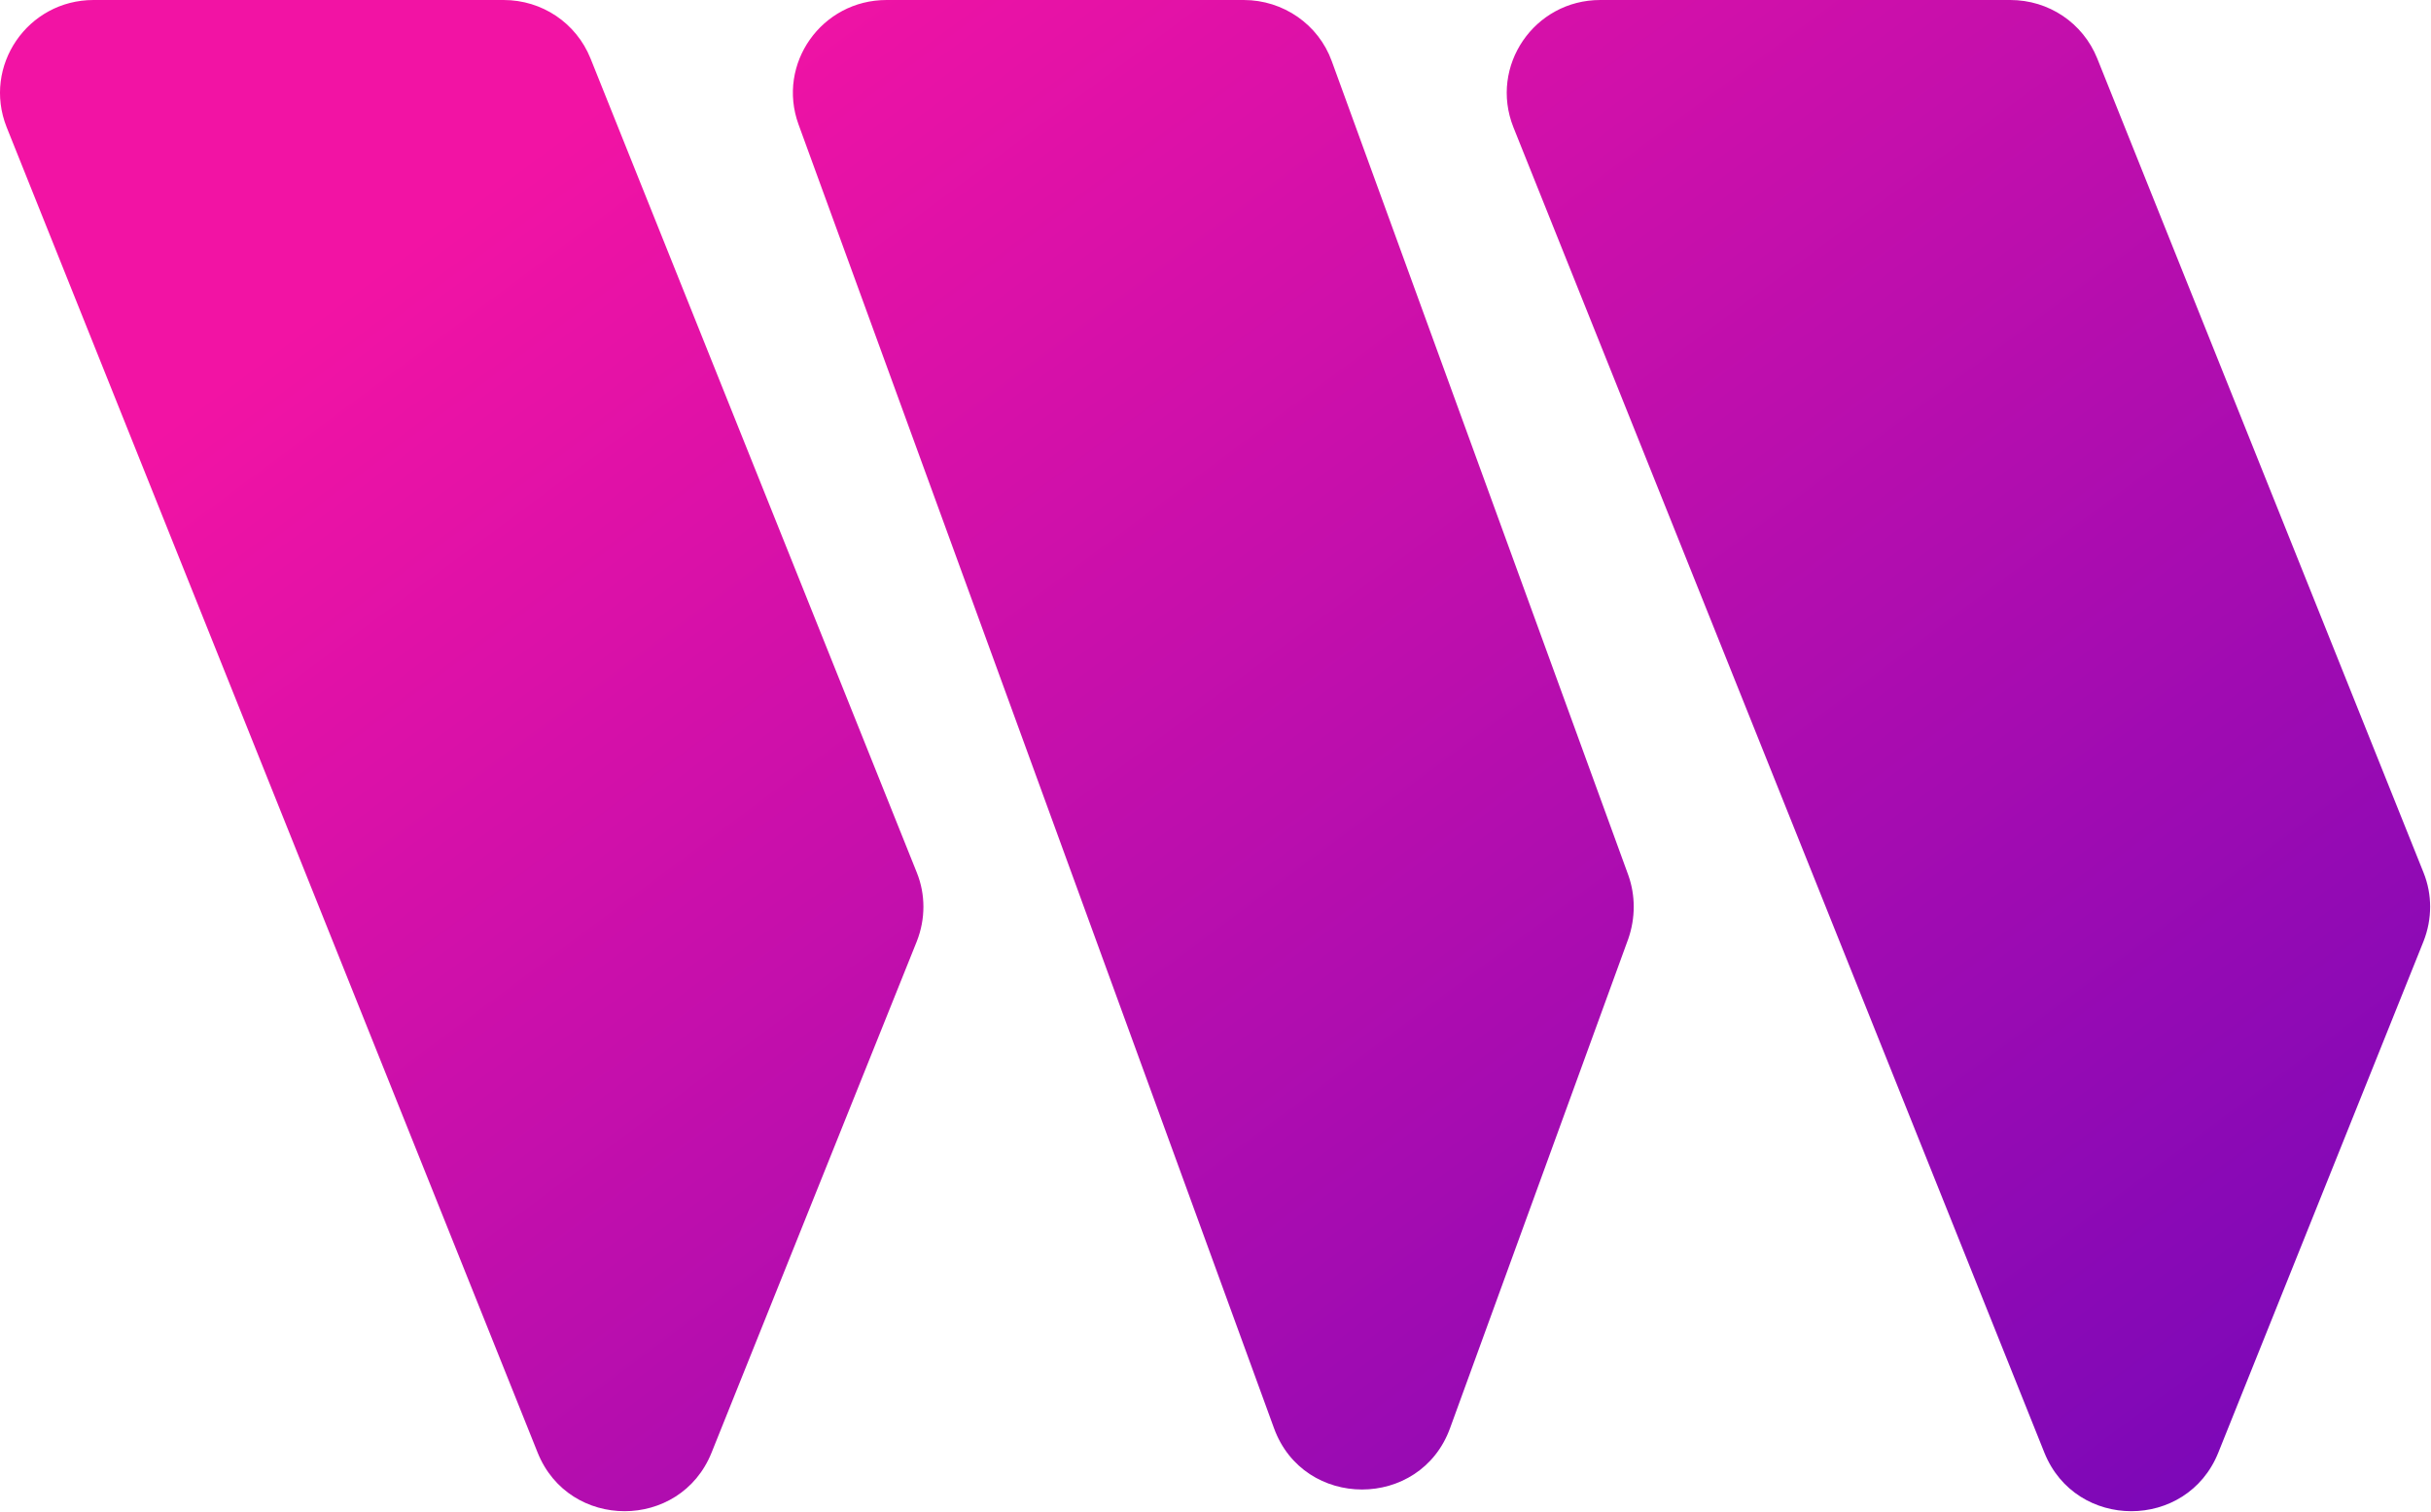
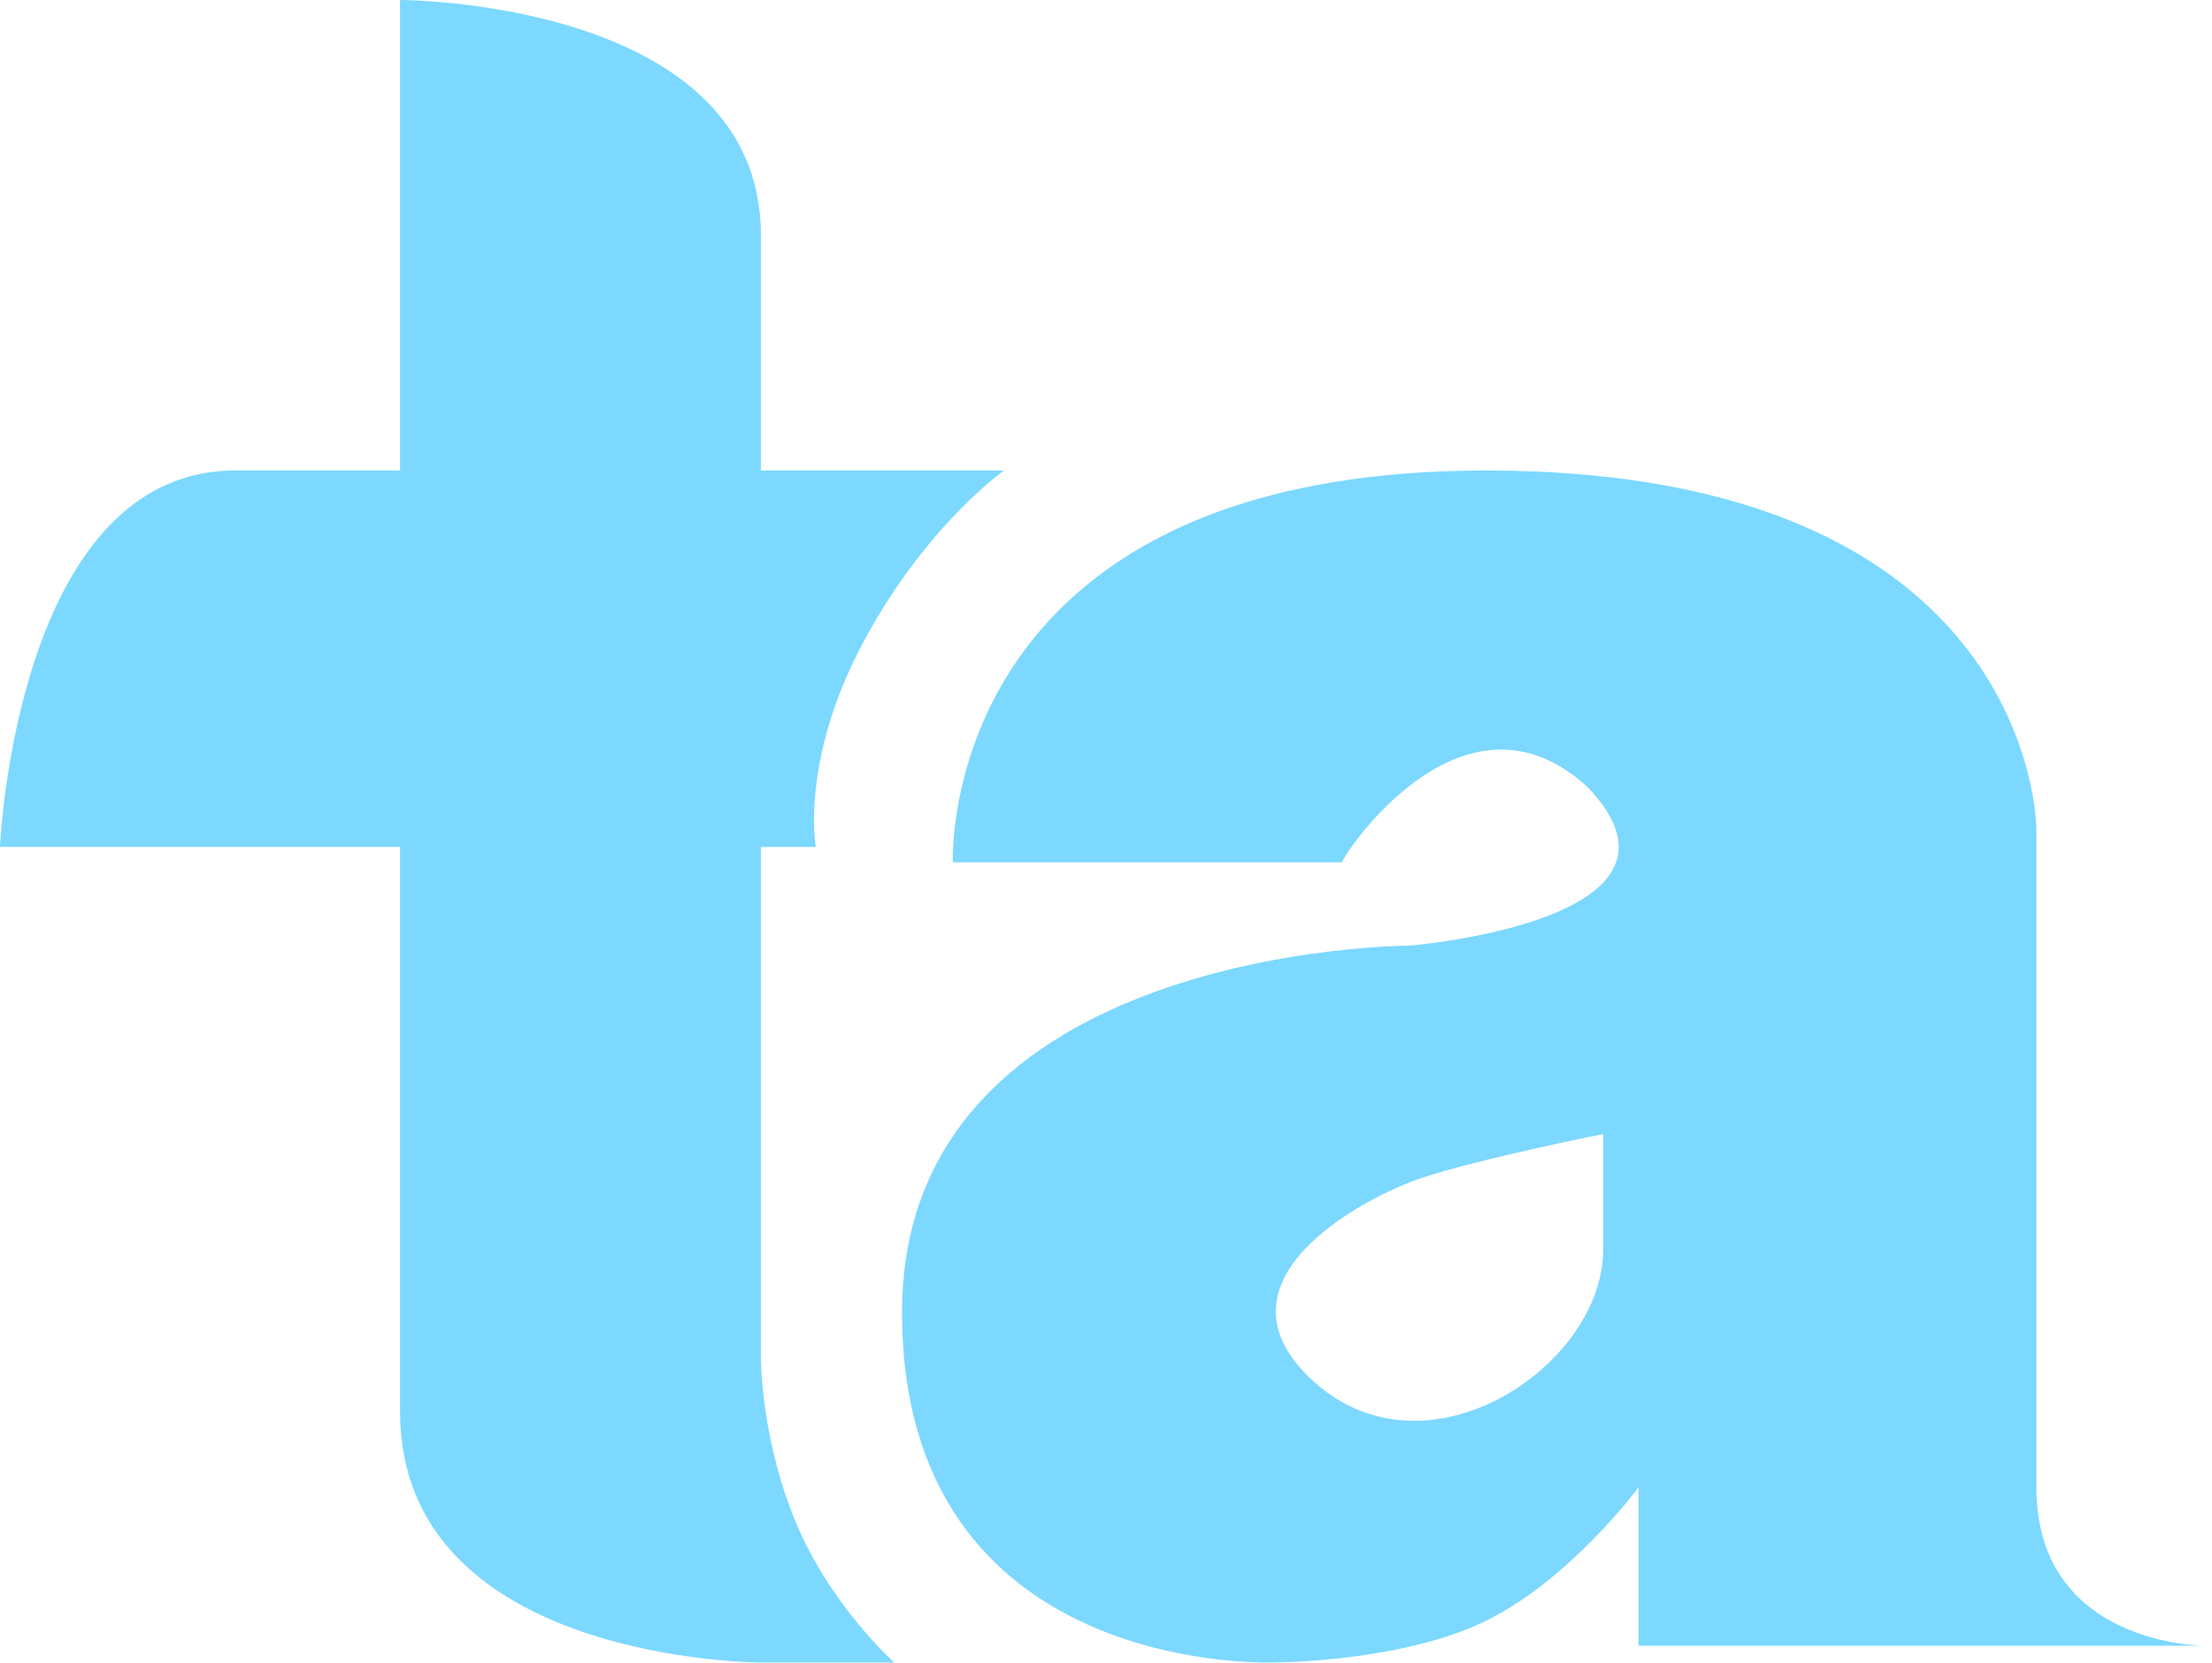
- <svg xmlns="http://www.w3.org/2000/svg" width="1126" height="700" viewBox="0 0 1126 700" fill="none">
-   <path fill-rule="evenodd" clip-rule="evenodd" d="M3.069 58.897C-8.146 30.586 12.755 0 43.341 0H233.233C251.075 0 266.878 10.617 273.505 27.047L424.654 404.189C428.732 414.3 428.732 425.675 424.654 436.039L329.58 672.89C315.052 709.037 263.564 709.037 249.036 672.89L3.069 58.897ZM369.861 57.633C359.665 29.575 380.566 0 410.643 0H576.065C594.416 0 610.729 11.375 616.846 28.311L754.231 405.453C757.544 414.805 757.544 425.169 754.231 434.775L671.647 661.515C657.883 699.431 603.847 699.431 590.083 661.515L369.861 57.633ZM741.233 0C710.646 0 689.746 30.586 700.961 58.897L946.927 672.89C961.456 709.037 1012.94 709.037 1027.47 672.89L1122.54 436.039C1126.62 425.675 1126.62 414.3 1122.54 404.189L971.396 27.047C964.769 10.617 948.966 0 931.124 0H741.233Z" fill="url(#paint0_linear_215_66)" />
-   <defs>
-     <linearGradient id="paint0_linear_215_66" x1="563.567" y1="-165.278" x2="1341.59" y2="881.403" gradientUnits="userSpaceOnUse">
-       <stop stop-color="#F213A4" />
-       <stop offset="1" stop-color="#5204BF" />
-     </linearGradient>
-   </defs>
+ <svg xmlns="http://www.w3.org/2000/svg" width="141" height="106" viewBox="0 0 141 106" fill="none">
+   <path d="M25.5 30V0C25.5 0 48.5 0 48.5 15V30H64C64 30 59 33.5 55 41C51 48.5 52 54 52 54H48.5V86C48.5 86 48.327 90.85 50.5 96.5C52.673 102.15 57 106 57 106H48.5C48.5 106 25.5 106 25.5 90V54H0C0 54 1 30 15 30H25.5Z" fill="#7CD8FF" />
+   <path fill-rule="evenodd" clip-rule="evenodd" d="M60.738 54.977H85.559C85.323 54.977 93.114 42.754 101.208 50.194C109.302 58.697 89.876 60.291 89.876 60.291C89.876 60.291 57.5 60.291 57.5 83.673C57.5 107.055 81.243 105.993 81.243 105.993C81.243 105.993 89.337 105.993 94.733 103.336C100.129 100.678 104.445 94.833 104.445 94.833V104.93L140.5 104.93C140.5 104.93 129.807 104.93 129.807 94.833V52.851C129.807 52.851 129.807 30 94.733 30C59.658 30 60.738 54.977 60.738 54.977ZM102.191 72.308V79.677C102.191 87.046 91.074 94.566 83.848 88.179C76.622 81.793 86.839 76.392 90.518 75.142C94.197 73.891 102.191 72.308 102.191 72.308Z" fill="#7CD8FF" />
</svg>
